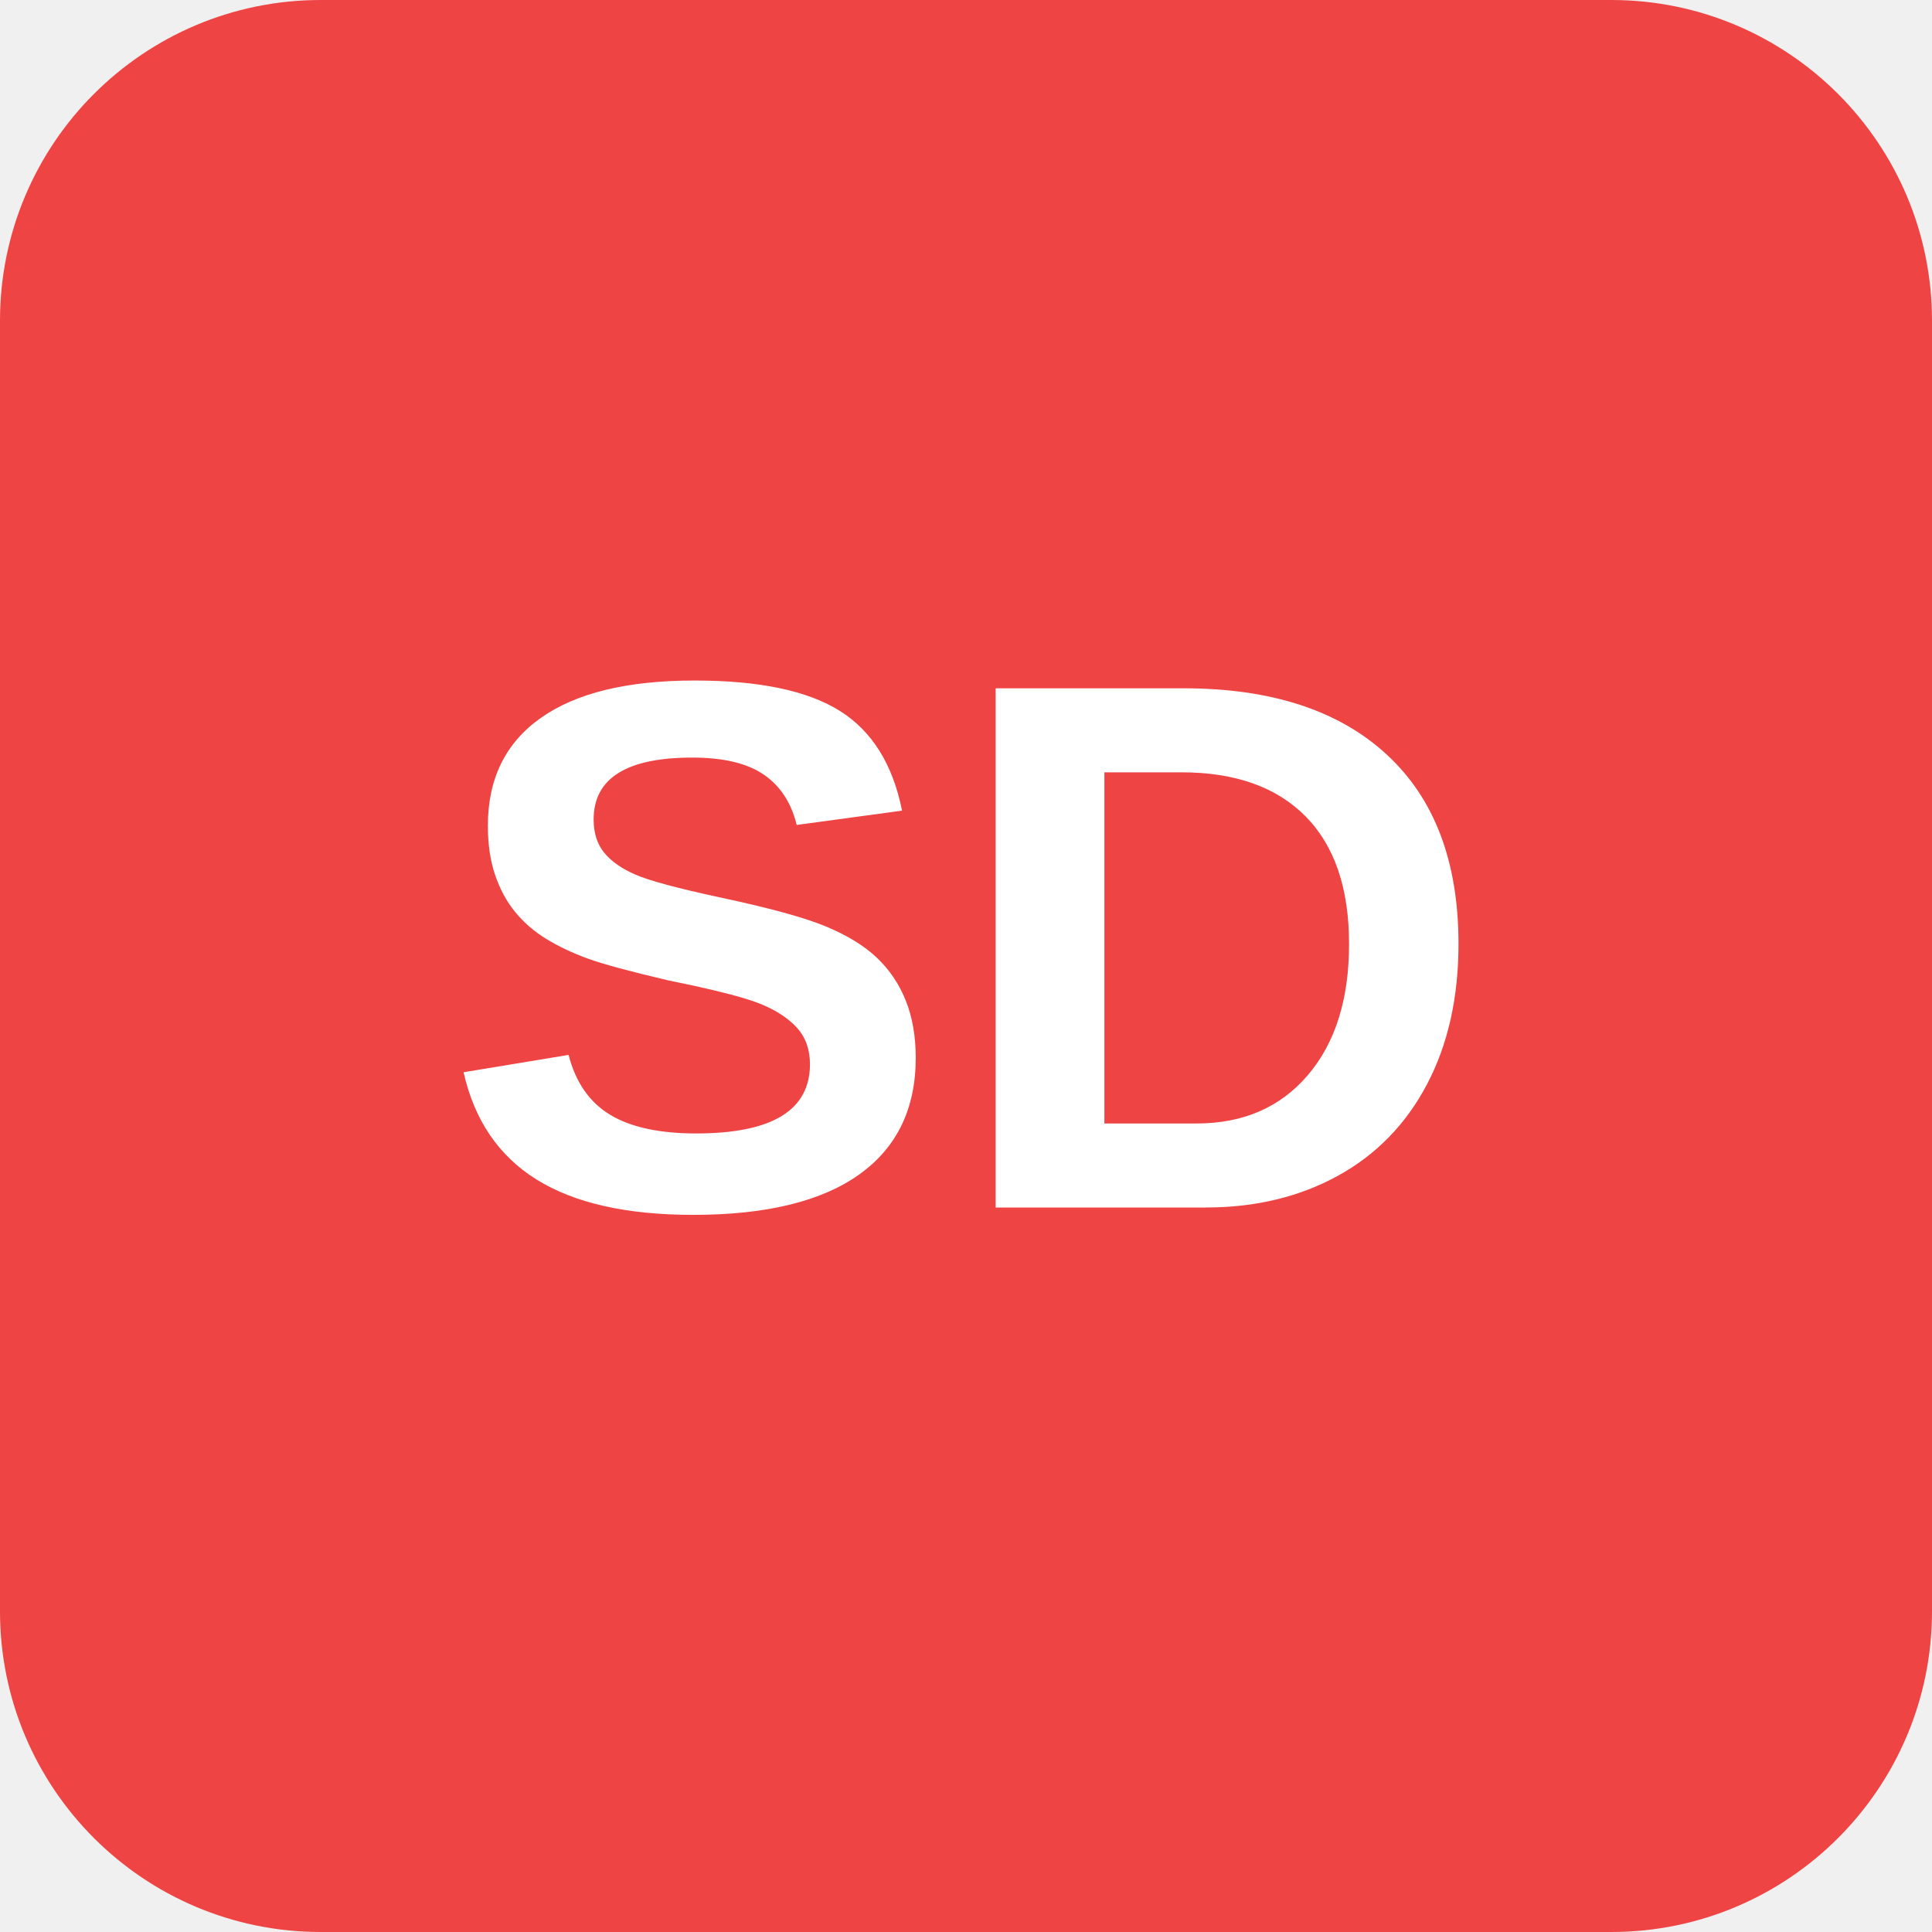
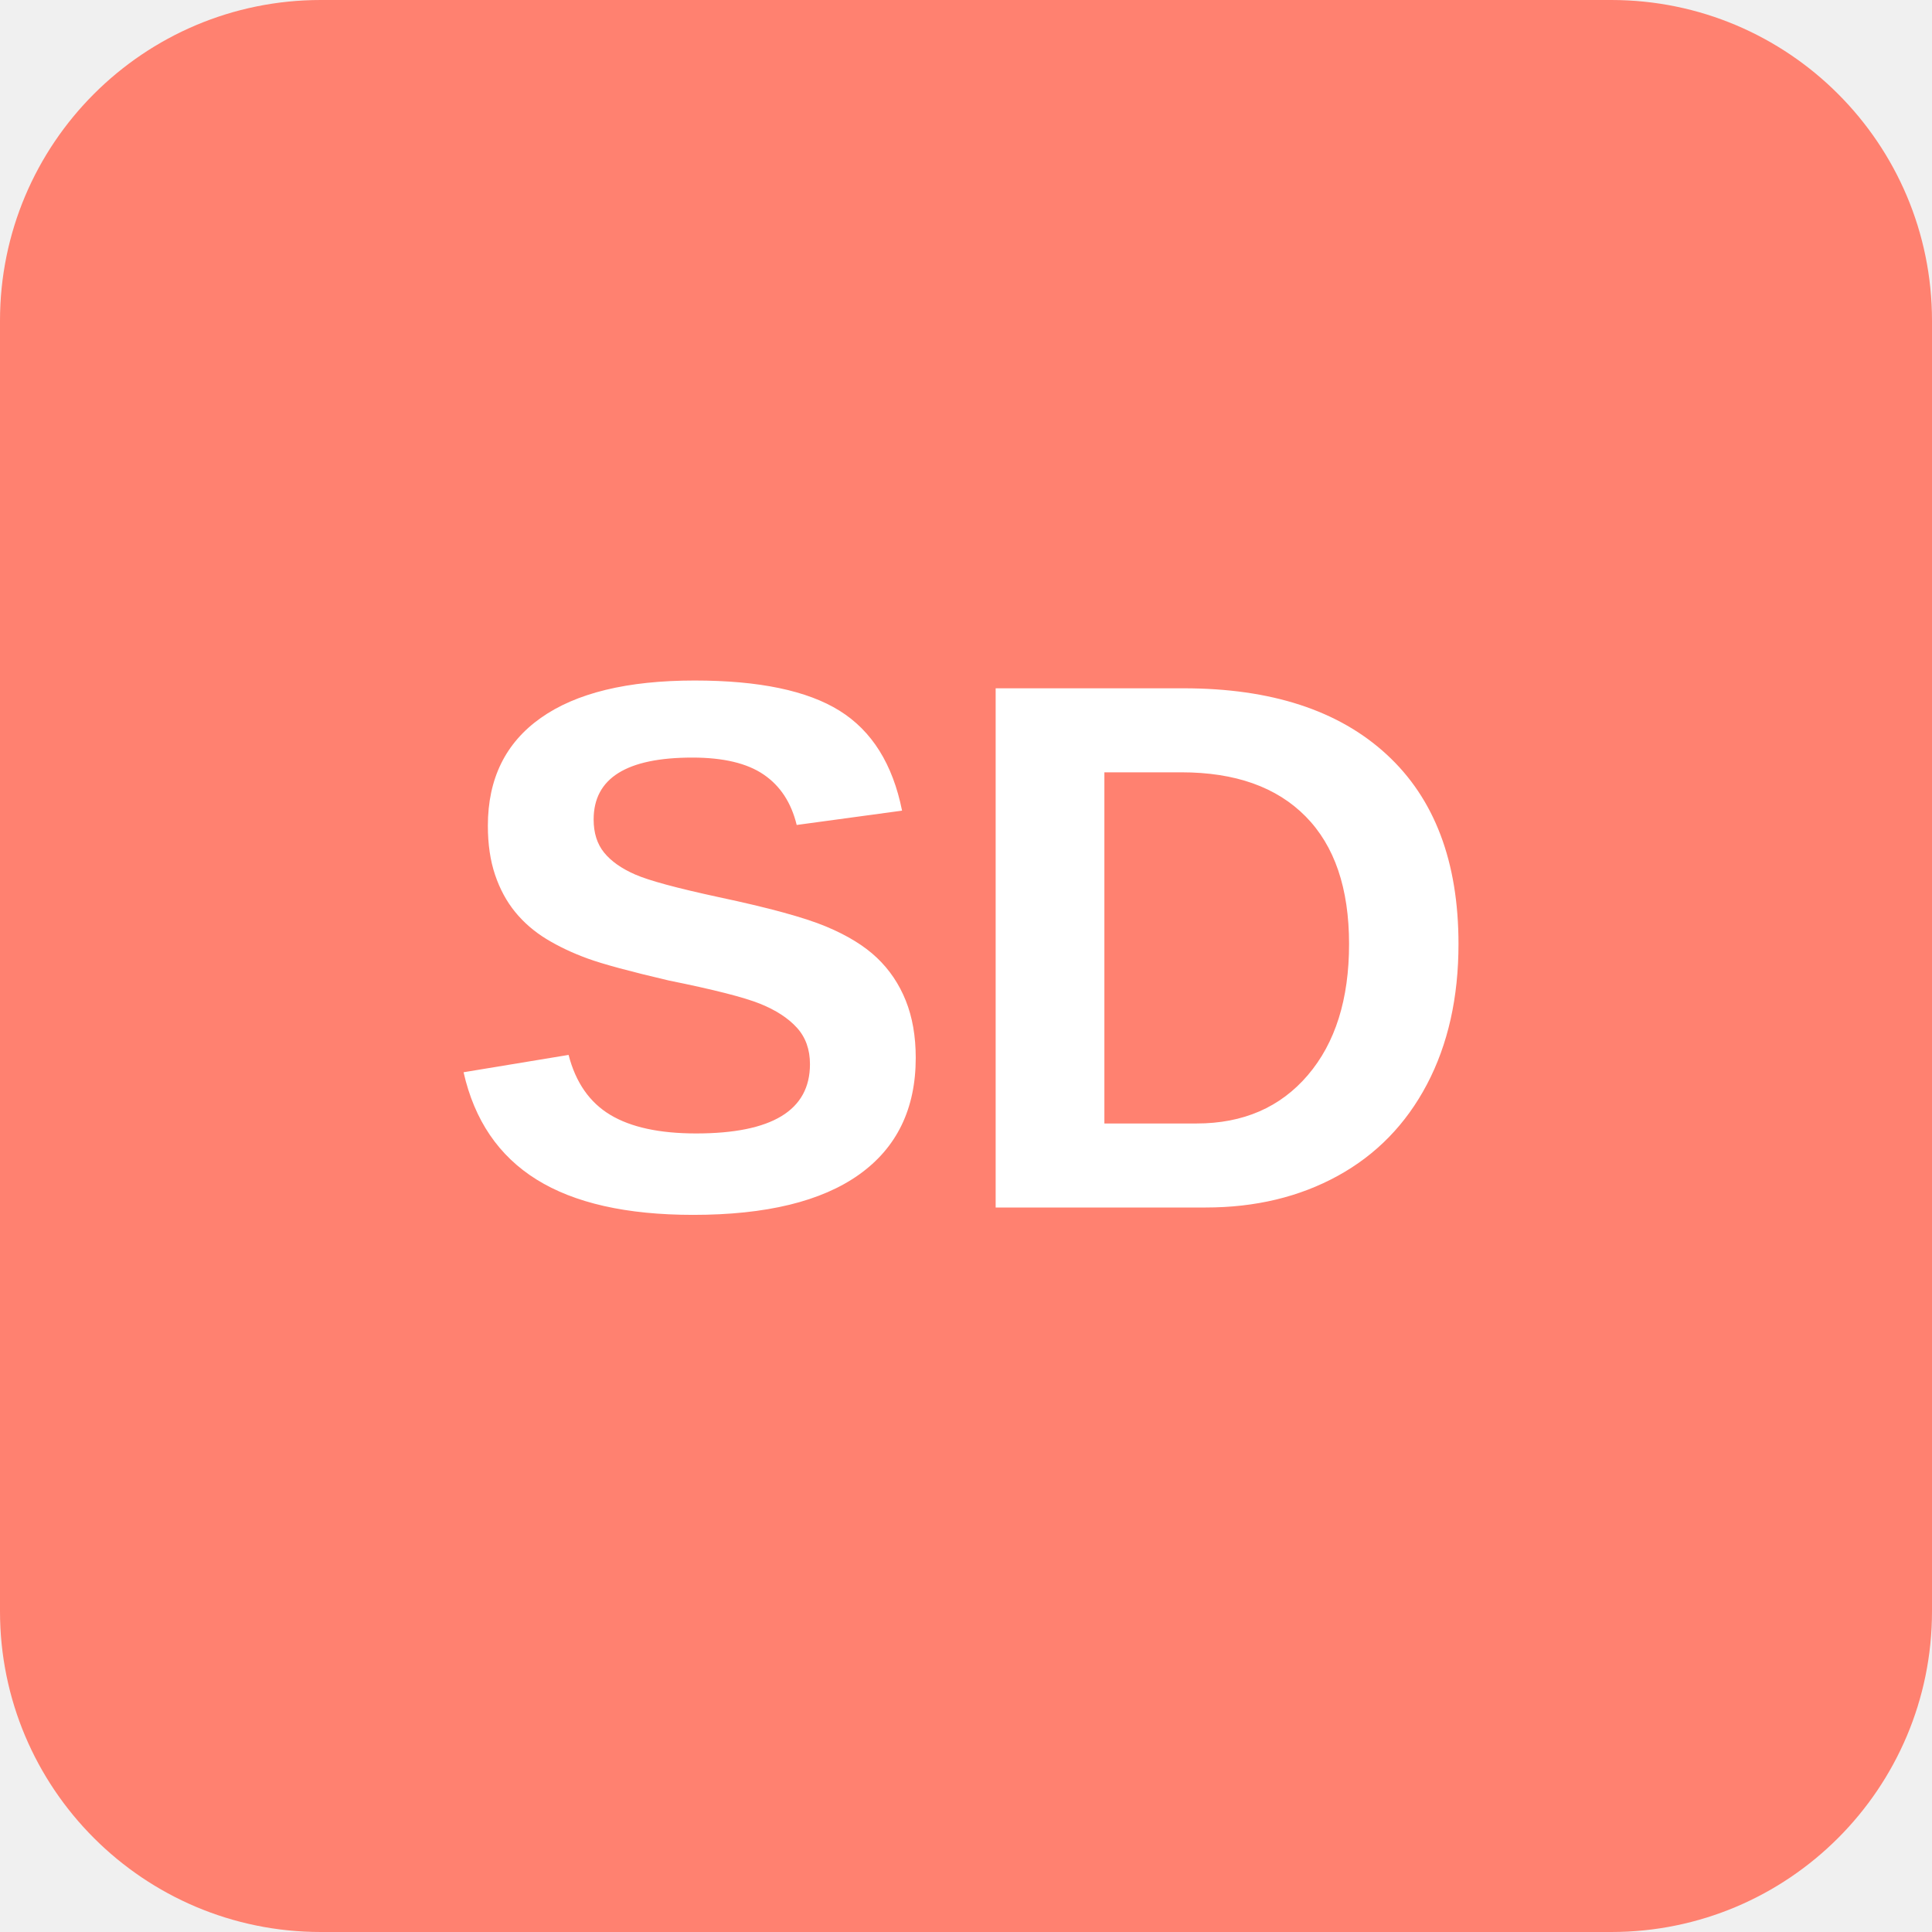
<svg xmlns="http://www.w3.org/2000/svg" viewBox="0 0 512 512">
-   <rect width="512" height="512" rx="85" fill="#ef4444" />
+   <rect width="512" height="512" rx="85" fill="#FF8170" />
  <text x="256" y="320" font-family="Arial" font-size="200" font-weight="bold" fill="white" text-anchor="middle">SD</text>
</svg>
